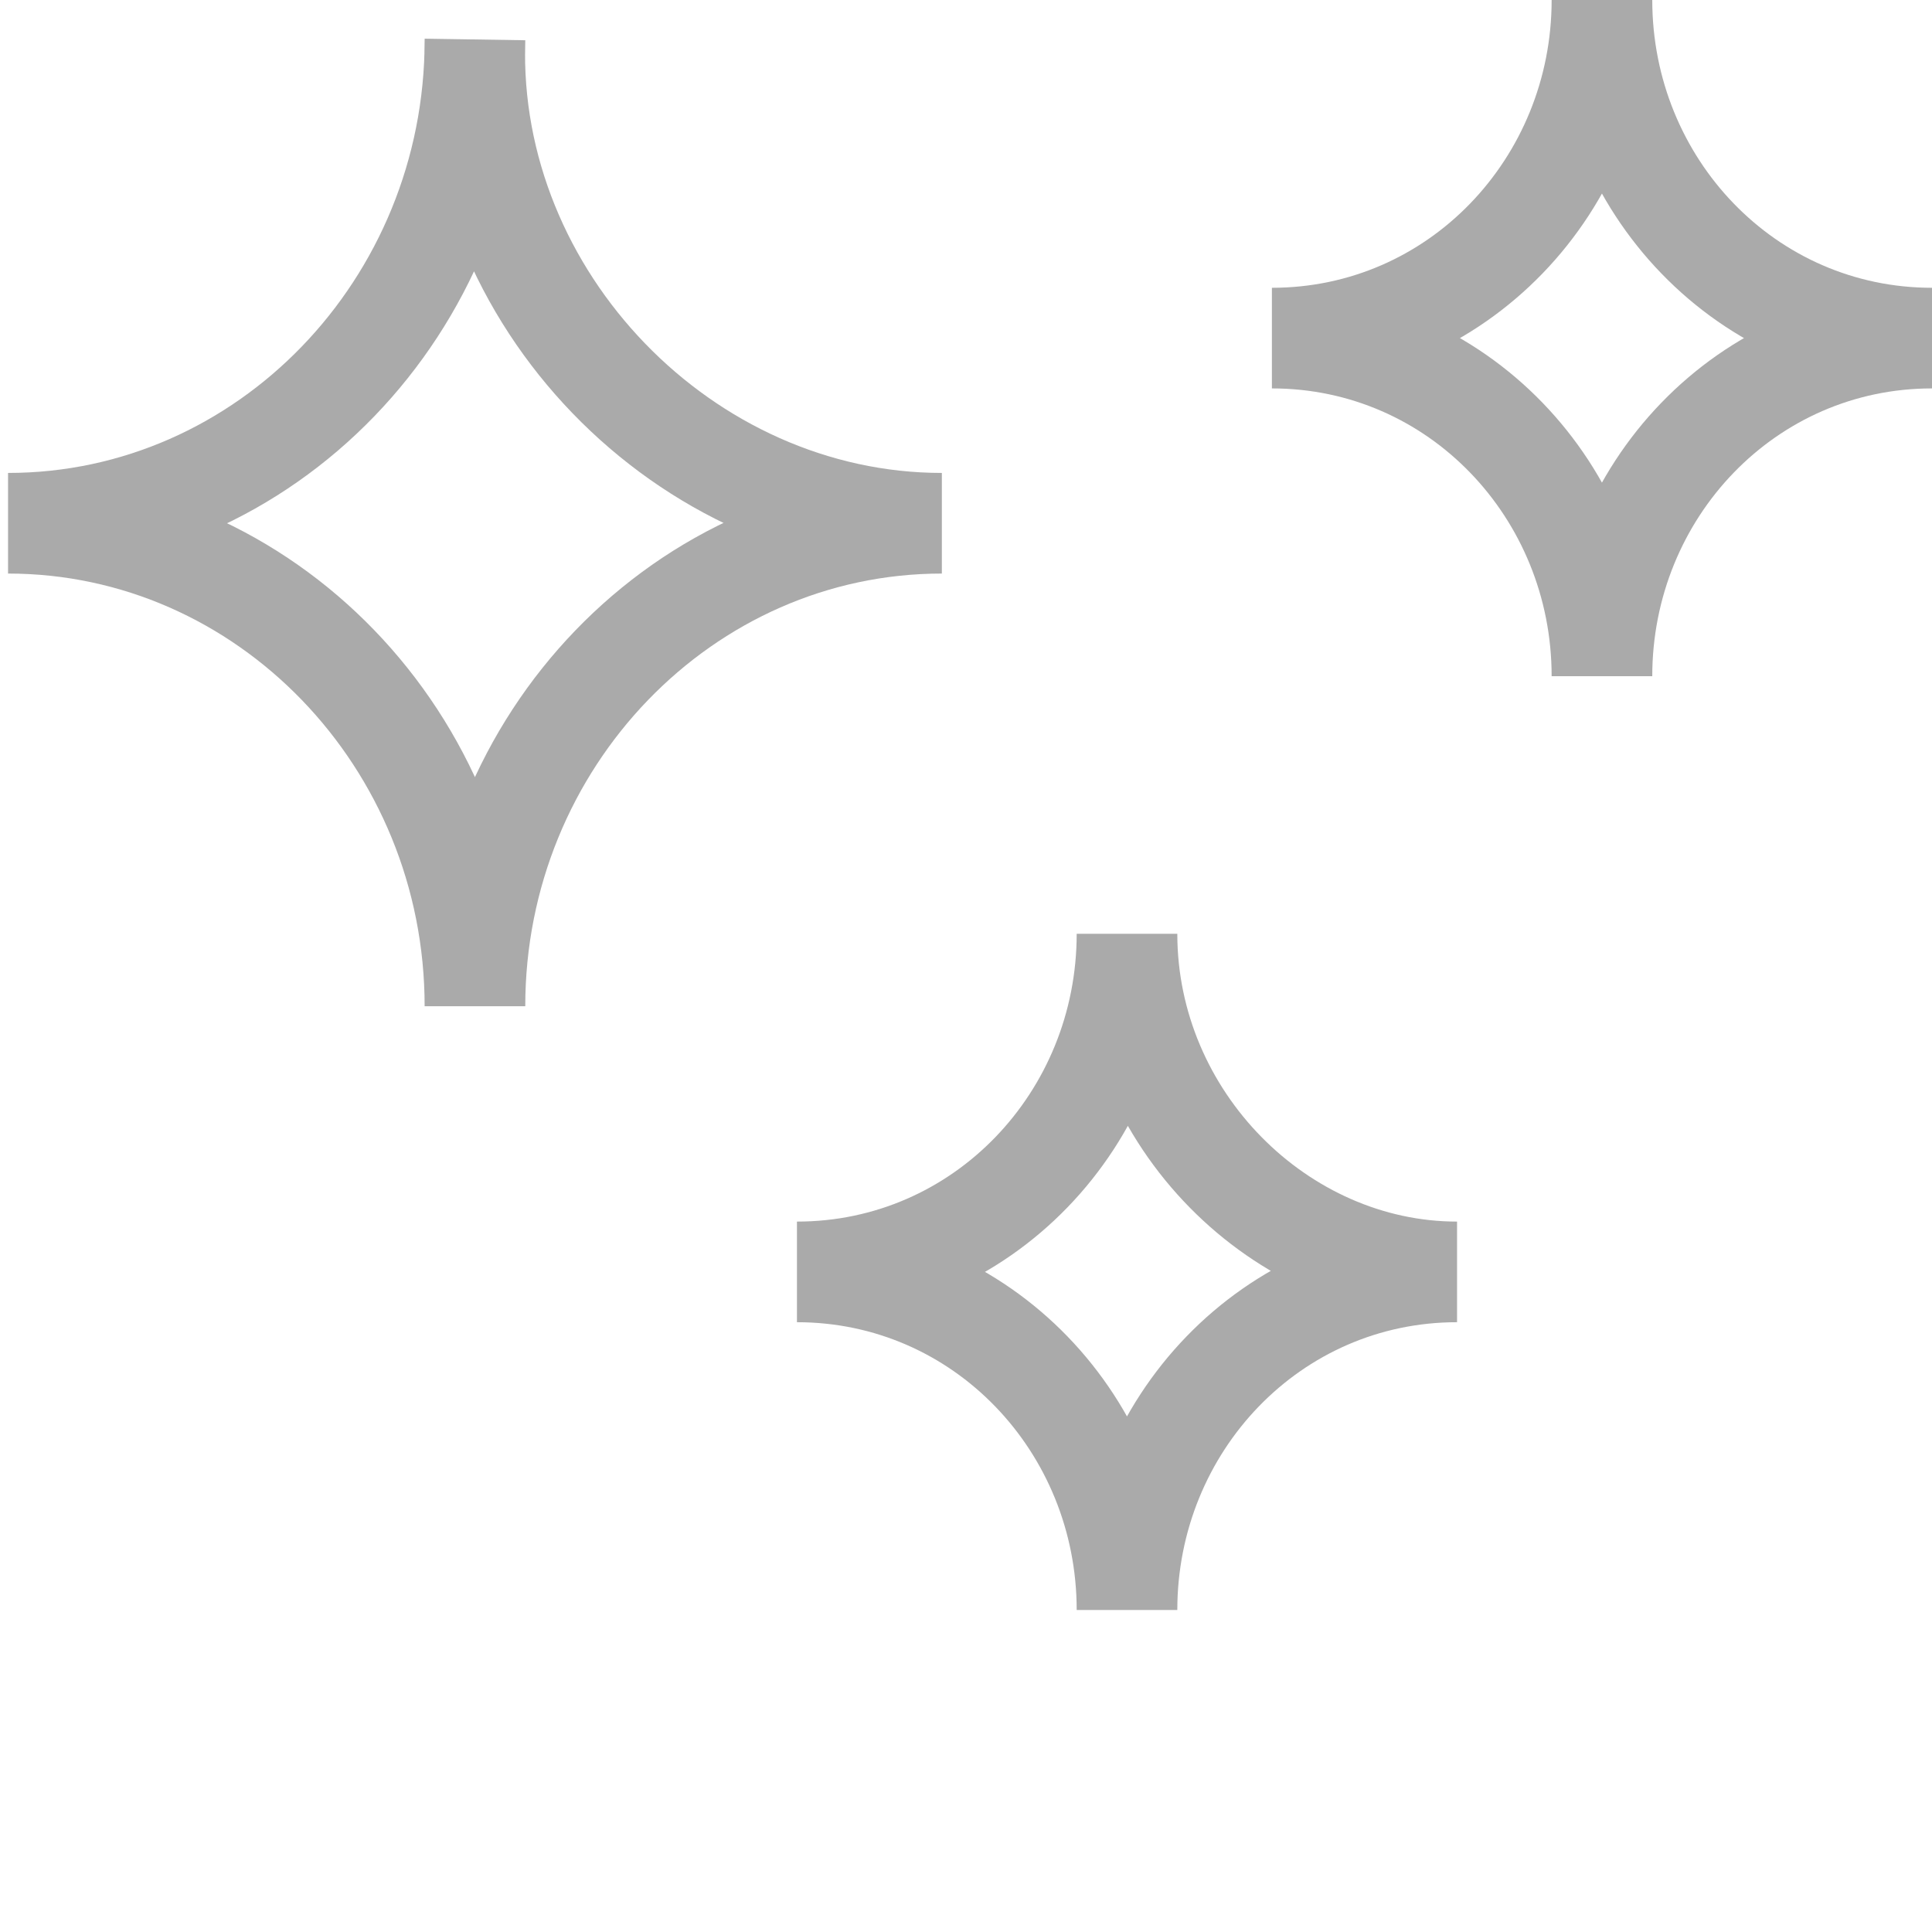
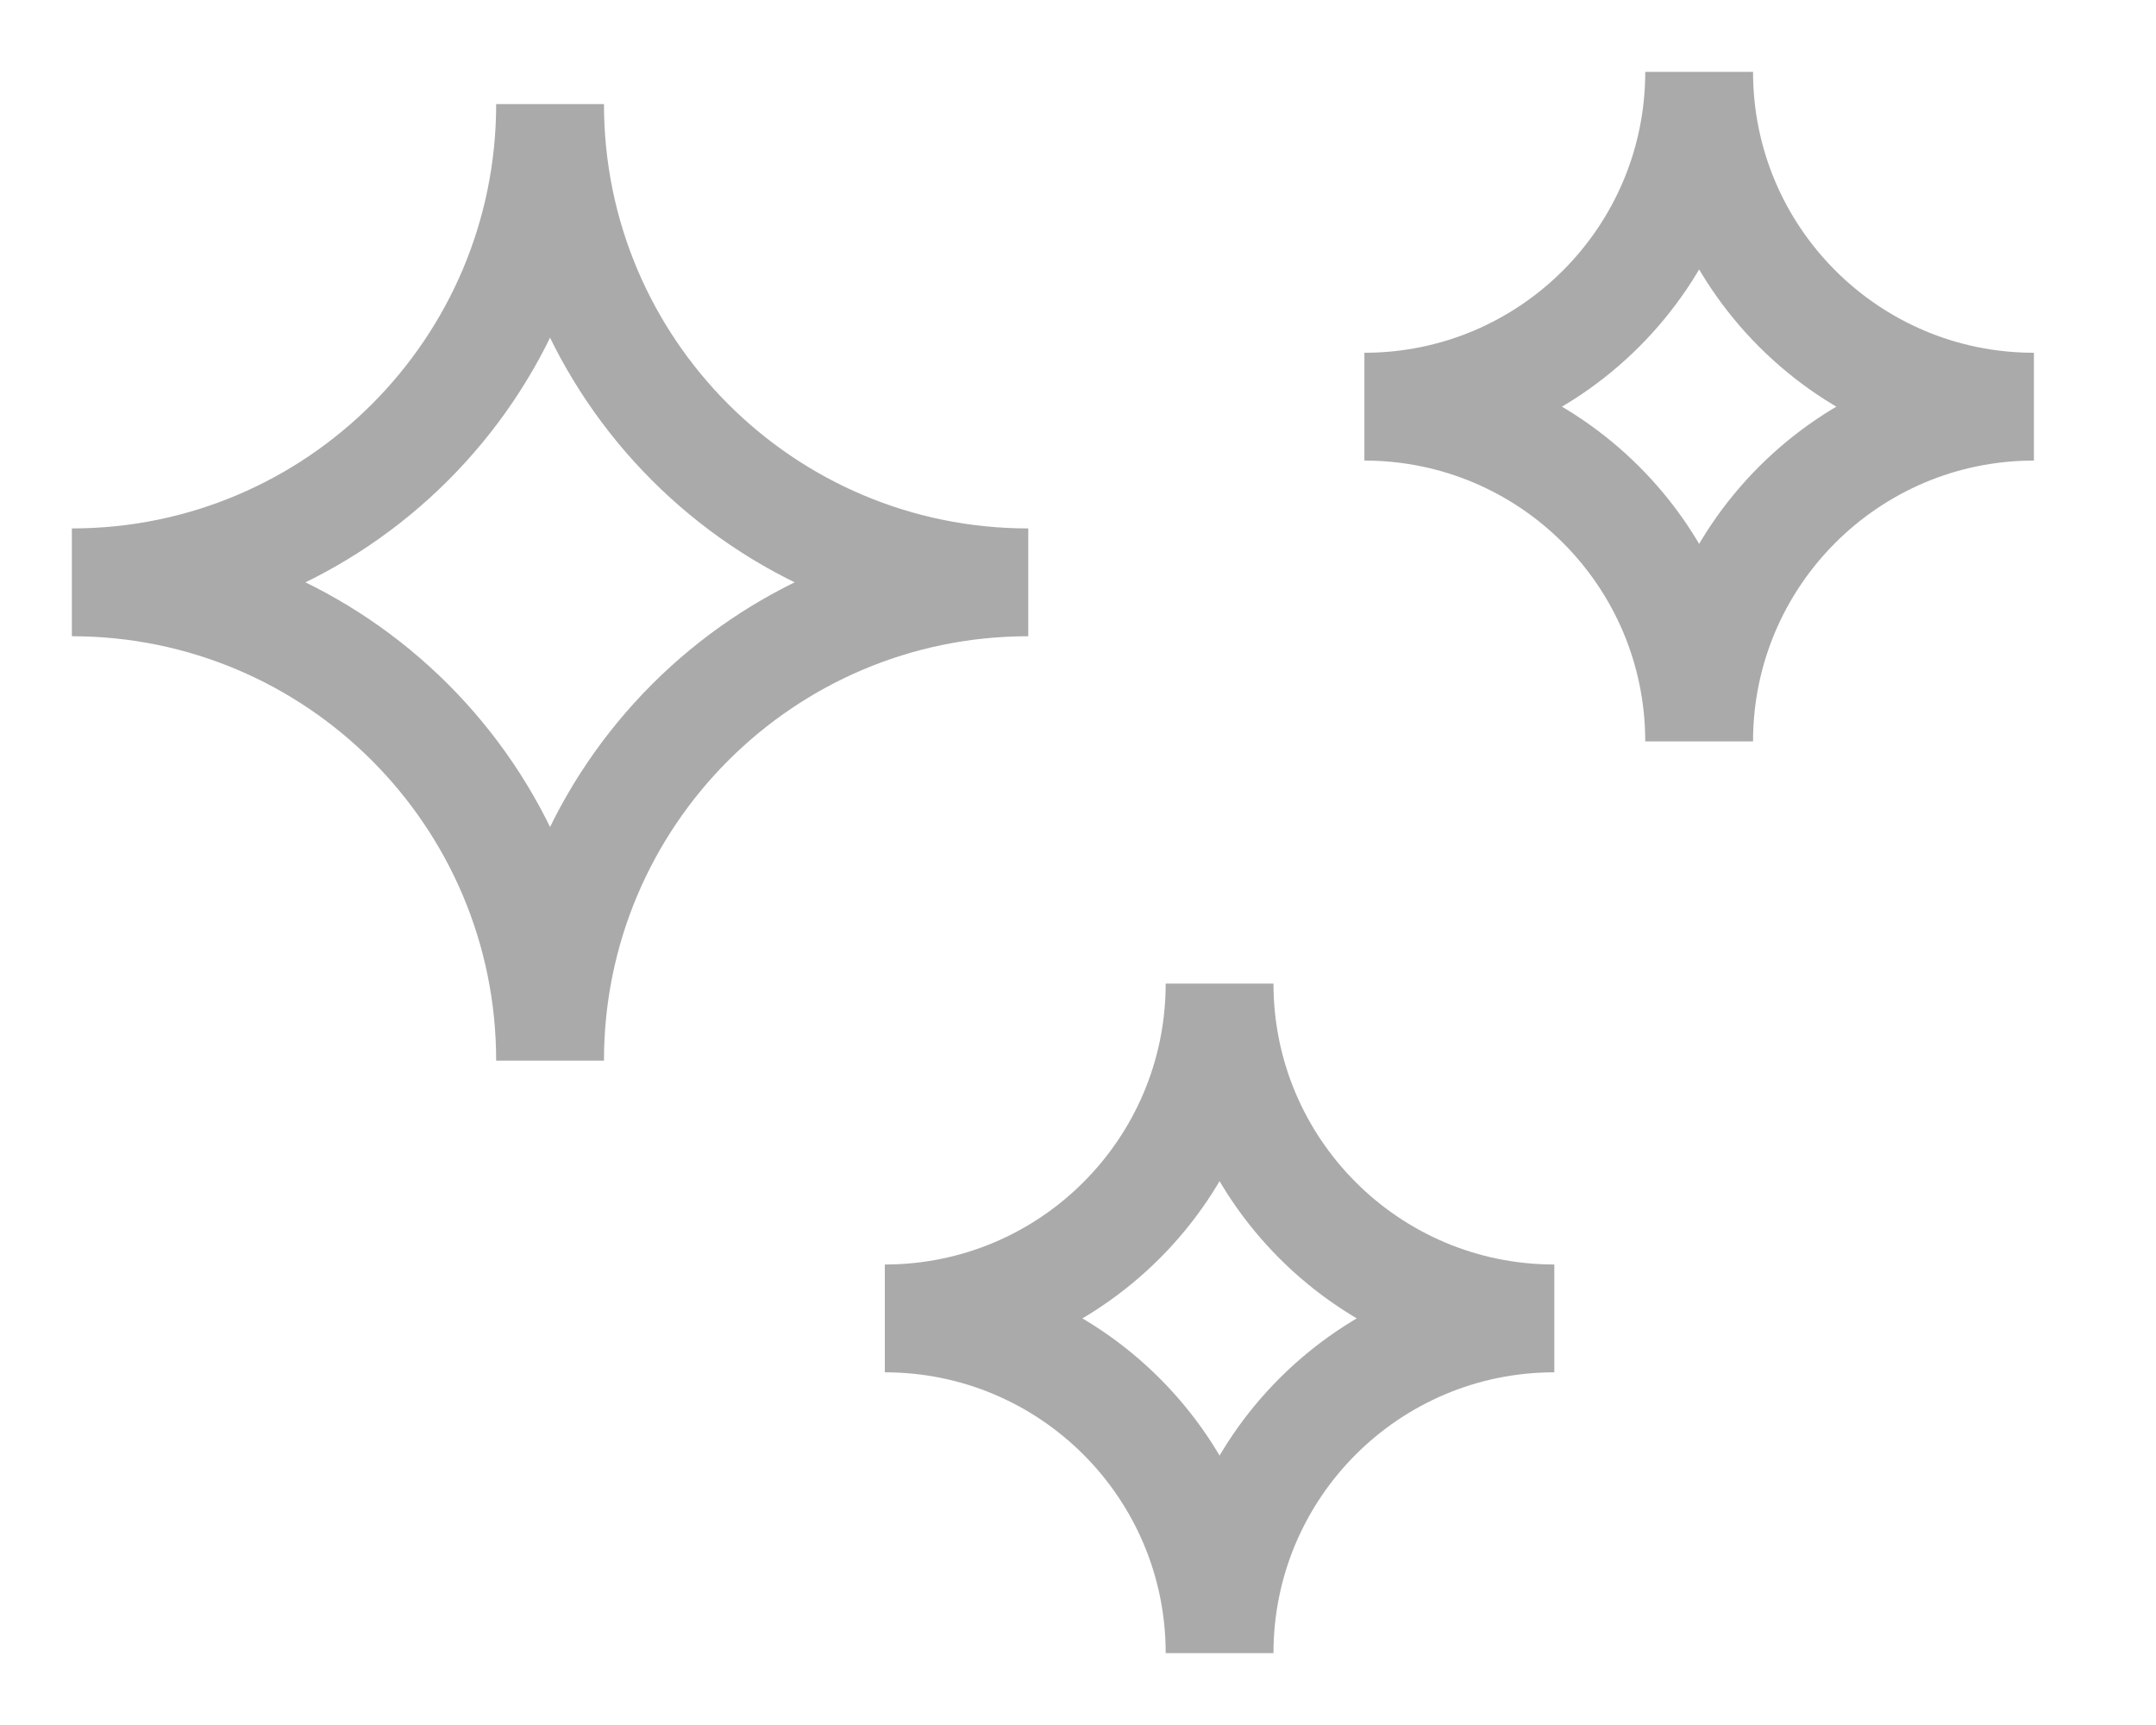
- <svg xmlns="http://www.w3.org/2000/svg" class="svg-icon svg-sparkles" viewBox="0 0 24 24">
-   <g stroke-width="1.25" fill="none" stroke="#aaa">
-     <path d="M18.1,15.8c-2.3,0-4.1,1.9-4.1,4.2 c0-2.3-1.8-4.2-4.1-4.2c2.3,0,4.1-1.9,4.1-4.2C14,13.9,15.9,15.8,18.1,15.8z" />
-   </g>
-   <g stroke-width="1.25" fill="none" stroke="#aaa">
-     <path d="M11.7,6.5c-3.2,0-5.8,2.7-5.8,6 c0-3.3-2.6-6-5.8-6c3.2,0,5.8-2.7,5.8-6C5.8,3.7,8.5,6.5,11.7,6.5z" />
-   </g>
-   <g stroke-width="1.25" fill="none" stroke="#aaa">
-     <path d="M24,4.2c-2.3,0-4.1,1.9-4.1,4.2 c0-2.3-1.8-4.2-4.1-4.2c2.3,0,4.1-1.9,4.1-4.2C19.9,2.3,21.7,4.2,24,4.2z" />
+ <svg xmlns="http://www.w3.org/2000/svg" width="30px" height="24px" viewBox="94 10 30 24" version="1.1">
+   <defs />
+   <g id="Nav-/-Discover" stroke="none" fill="none" transform="translate(95, 11)" stroke-width="1.5" stroke-linecap="round">
+     <path d="M20.628,17.343 C18.055,17.343 15.97,19.428 15.97,22 C15.97,19.428 13.885,17.343 11.312,17.343 C13.885,17.343 15.97,15.257 15.97,12.685 C15.97,15.257 18.055,17.343 20.628,17.343 Z M13.308,7.102 C9.633,7.102 6.654,10.081 6.654,13.757 C6.654,10.081 3.675,7.102 0,7.102 C3.675,7.102 6.654,4.124 6.654,0.448 C6.654,4.124 9.633,7.102 13.308,7.102 Z M27.301,4.658 C24.728,4.658 22.643,6.744 22.643,9.315 C22.643,6.744 20.558,4.658 17.985,4.658 C20.558,4.658 22.643,2.572 22.643,0 C22.643,2.572 24.728,4.658 27.301,4.658 Z" id="Combined-Shape" stroke="#AAAAAA" />
  </g>
</svg>
